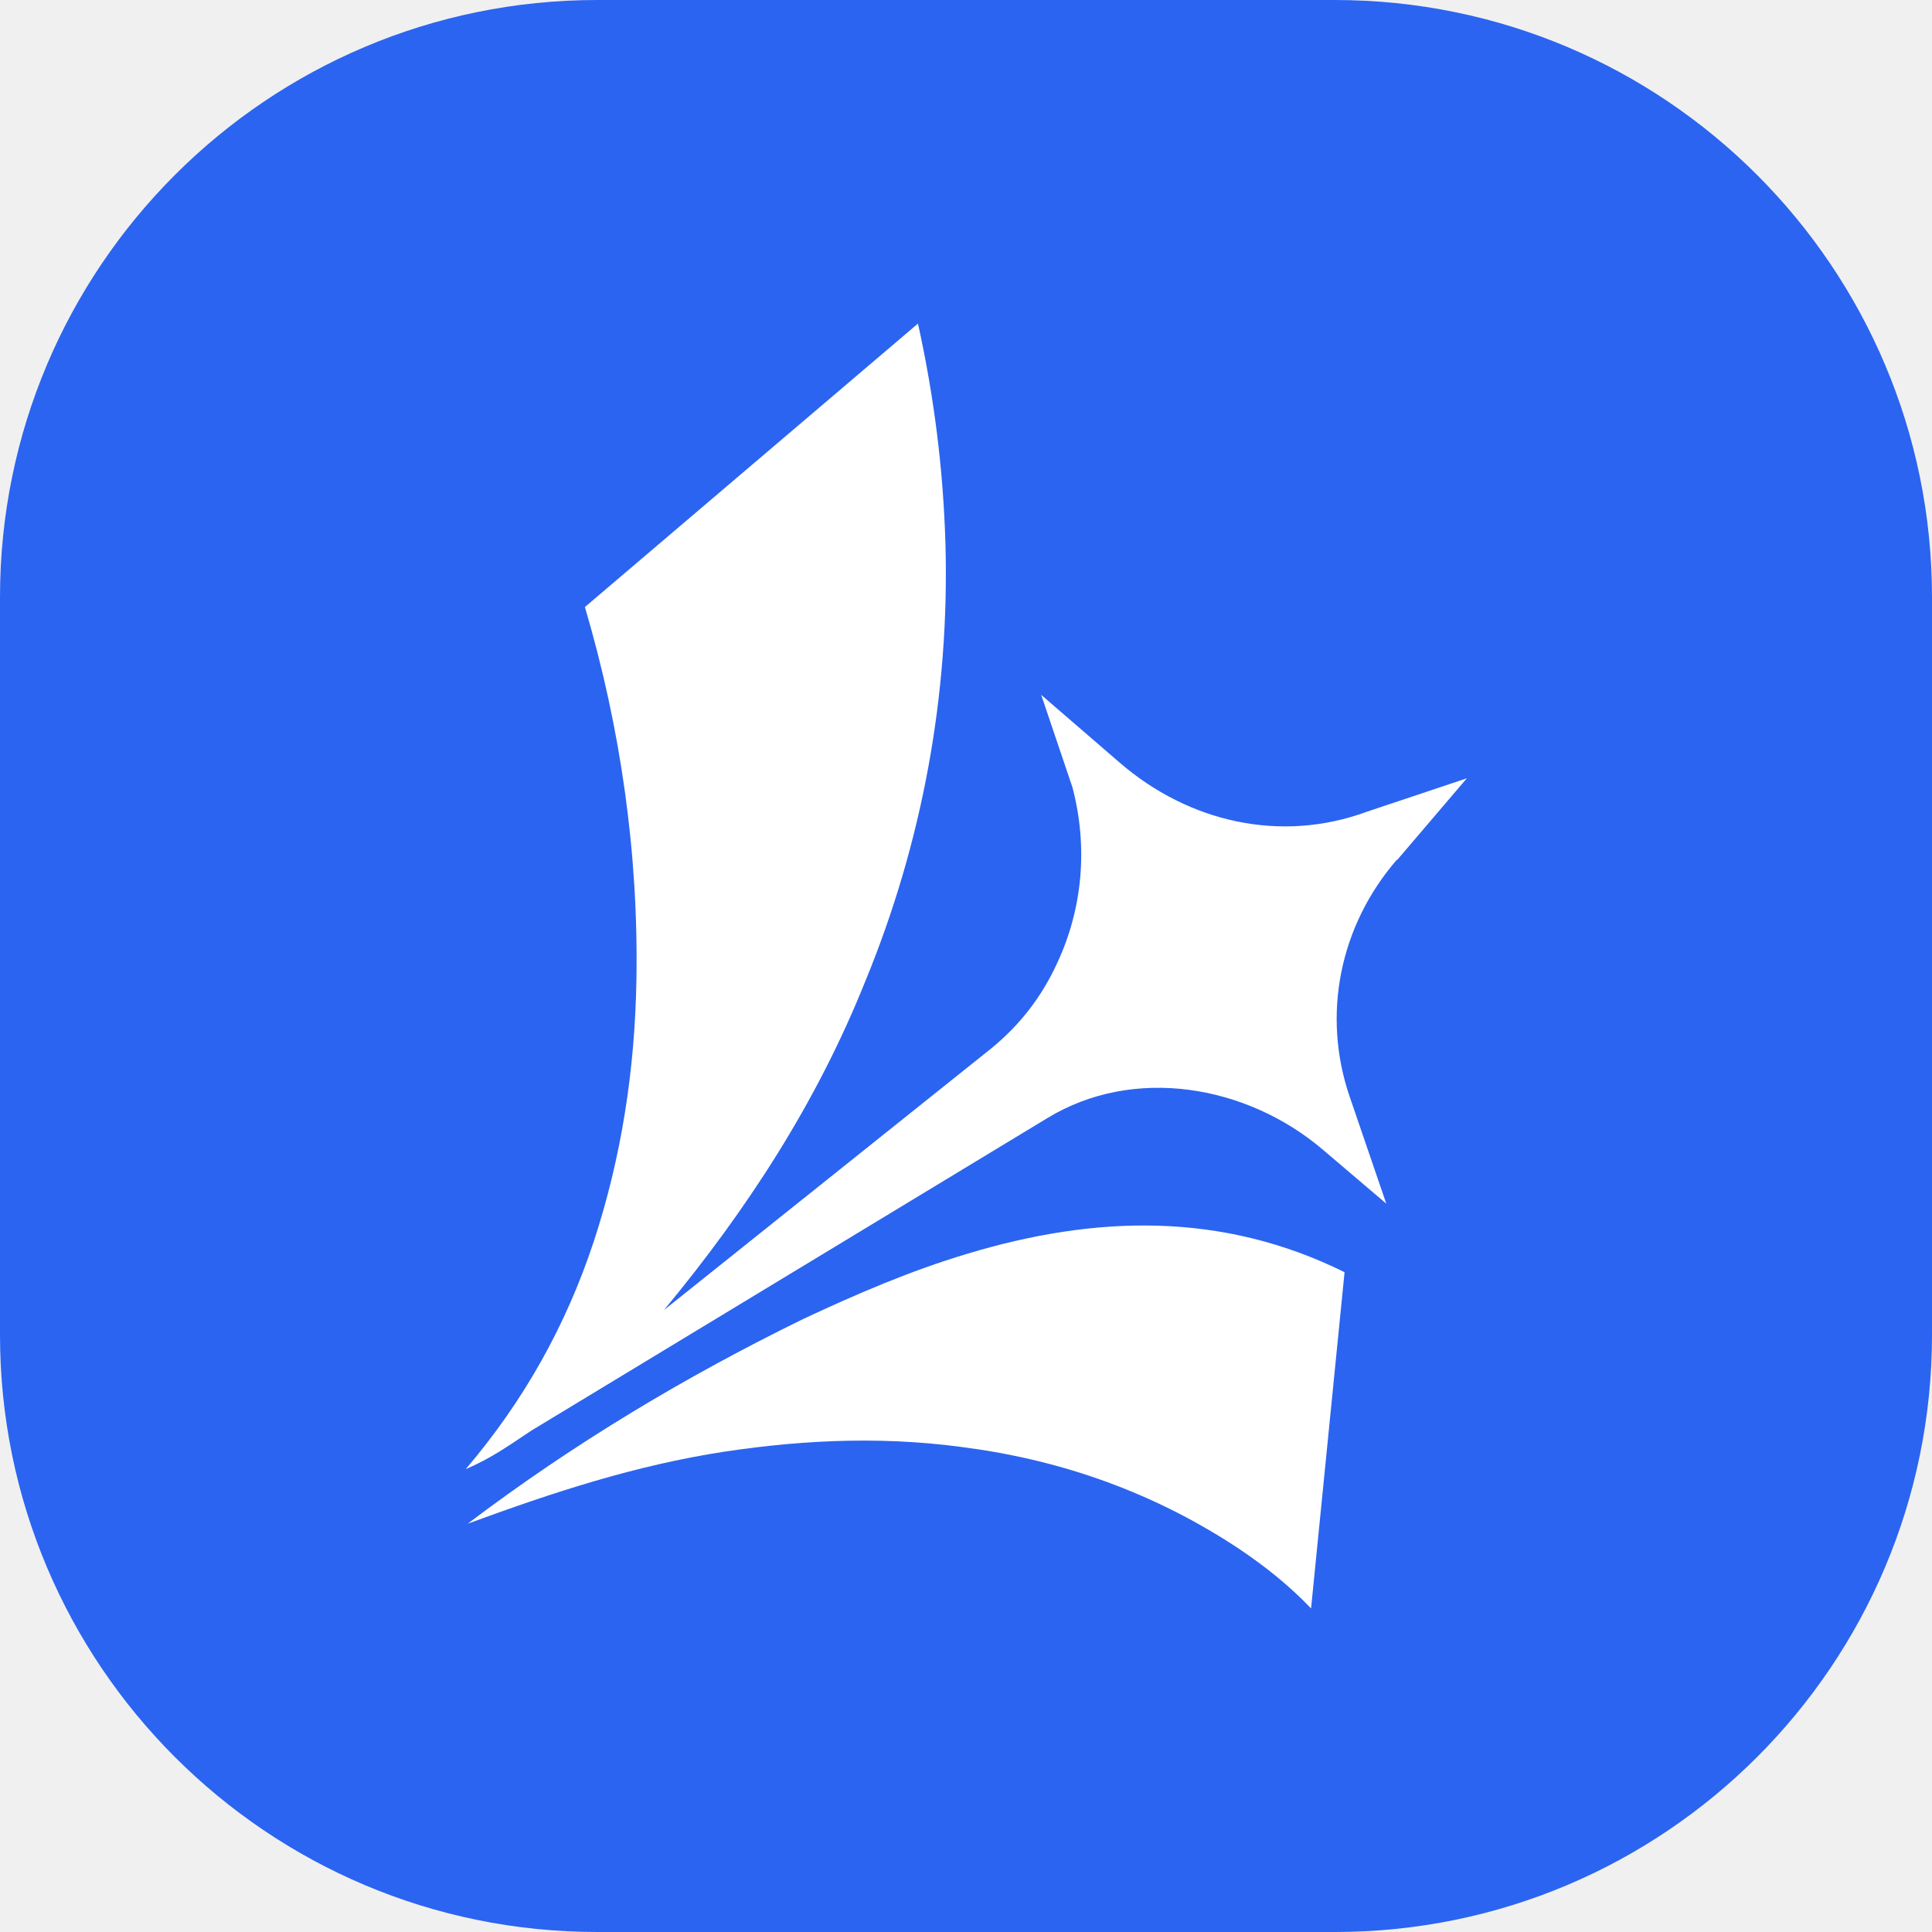
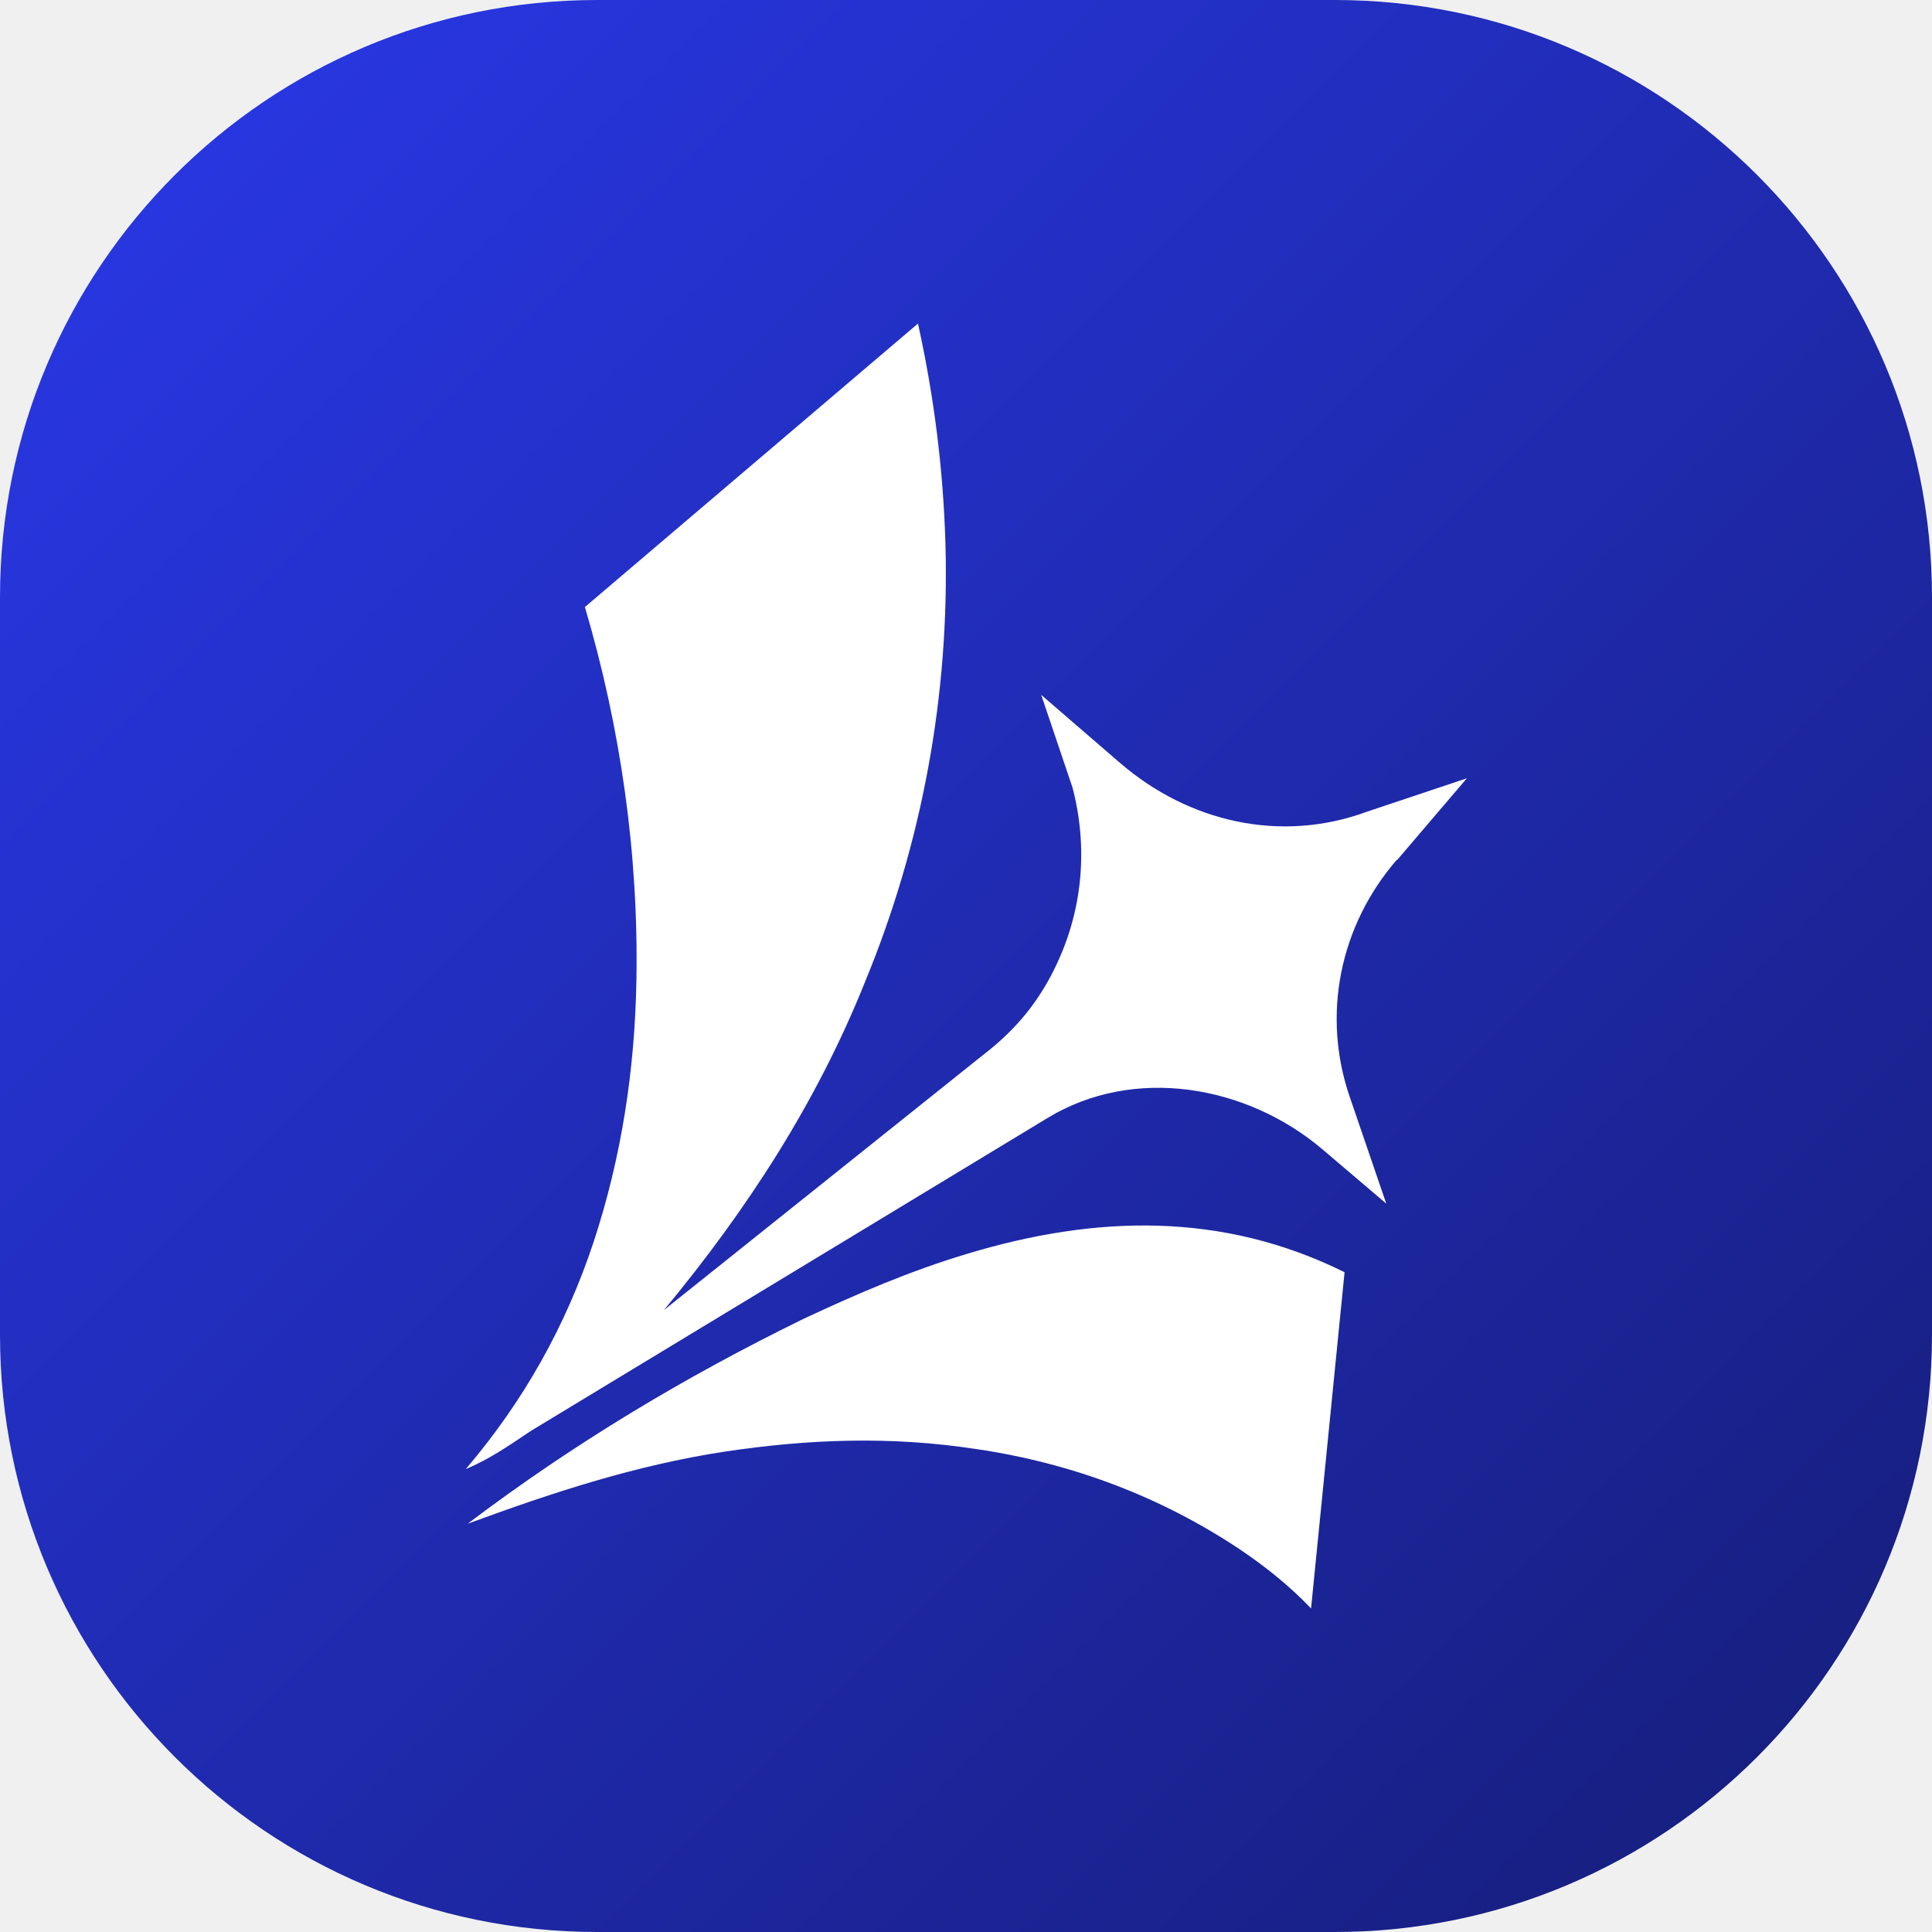
<svg xmlns="http://www.w3.org/2000/svg" id="Layer_1" data-name="Layer 1" viewBox="0 0 61.14 61.14">
  <defs>
    <style>
      .cls-1 {
        fill: #fff;
      }

      .cls-2 {
-         fill: #2b64f0;
+         fill: url(#linear-gradient);
      }
    </style>
+     <linearGradient id="linear-gradient" x1="-3.27" y1="-3.27" x2="125.46" y2="125.46" gradientUnits="userSpaceOnUse">
+       <stop offset="0" stop-color="#2b3af0" />
+       <stop offset="1" stop-color="#000" />
+     </linearGradient>
  </defs>
  <rect class="cls-2" width="61.14" height="61.14" rx="18.9" ry="18.9" />
  <g>
    <path class="cls-1" d="M44.21,27.2c-1.82,2.1-2.39,4.93-1.49,7.53l1.15,3.36-2.01-1.71c-2.41-2.05-5.98-2.66-8.71-1l-16.33,9.89c-.68.45-1.29.89-2.08,1.22,1.84-2.16,3.17-4.54,4.05-7.2.88-2.68,1.3-5.43,1.35-8.27.07-4.01-.5-7.98-1.63-11.81l10.54-8.97c.51,2.31.8,4.6.87,6.98.13,4.75-.73,9.45-2.54,13.84-1.53,3.82-3.72,7.2-6.37,10.4l10.37-8.29c.91-.75,1.58-1.62,2.07-2.68.82-1.75.98-3.7.49-5.57l-.99-2.93,2.49,2.15c2.18,1.88,5.09,2.55,7.81,1.55l3.17-1.06-2.21,2.59Z" />
    <path class="cls-1" d="M30.91,45.86c-2.71-.42-5.33-.32-7.99.08-2.8.43-5.4,1.28-8.12,2.28,3.37-2.55,6.9-4.66,10.62-6.48,1.71-.8,3.38-1.52,5.18-2.06,4.07-1.23,8.07-1.34,11.95.58l-1.06,10.64c-.7-.73-1.44-1.32-2.27-1.88-2.5-1.66-5.28-2.71-8.3-3.16Z" />
  </g>
</svg>
